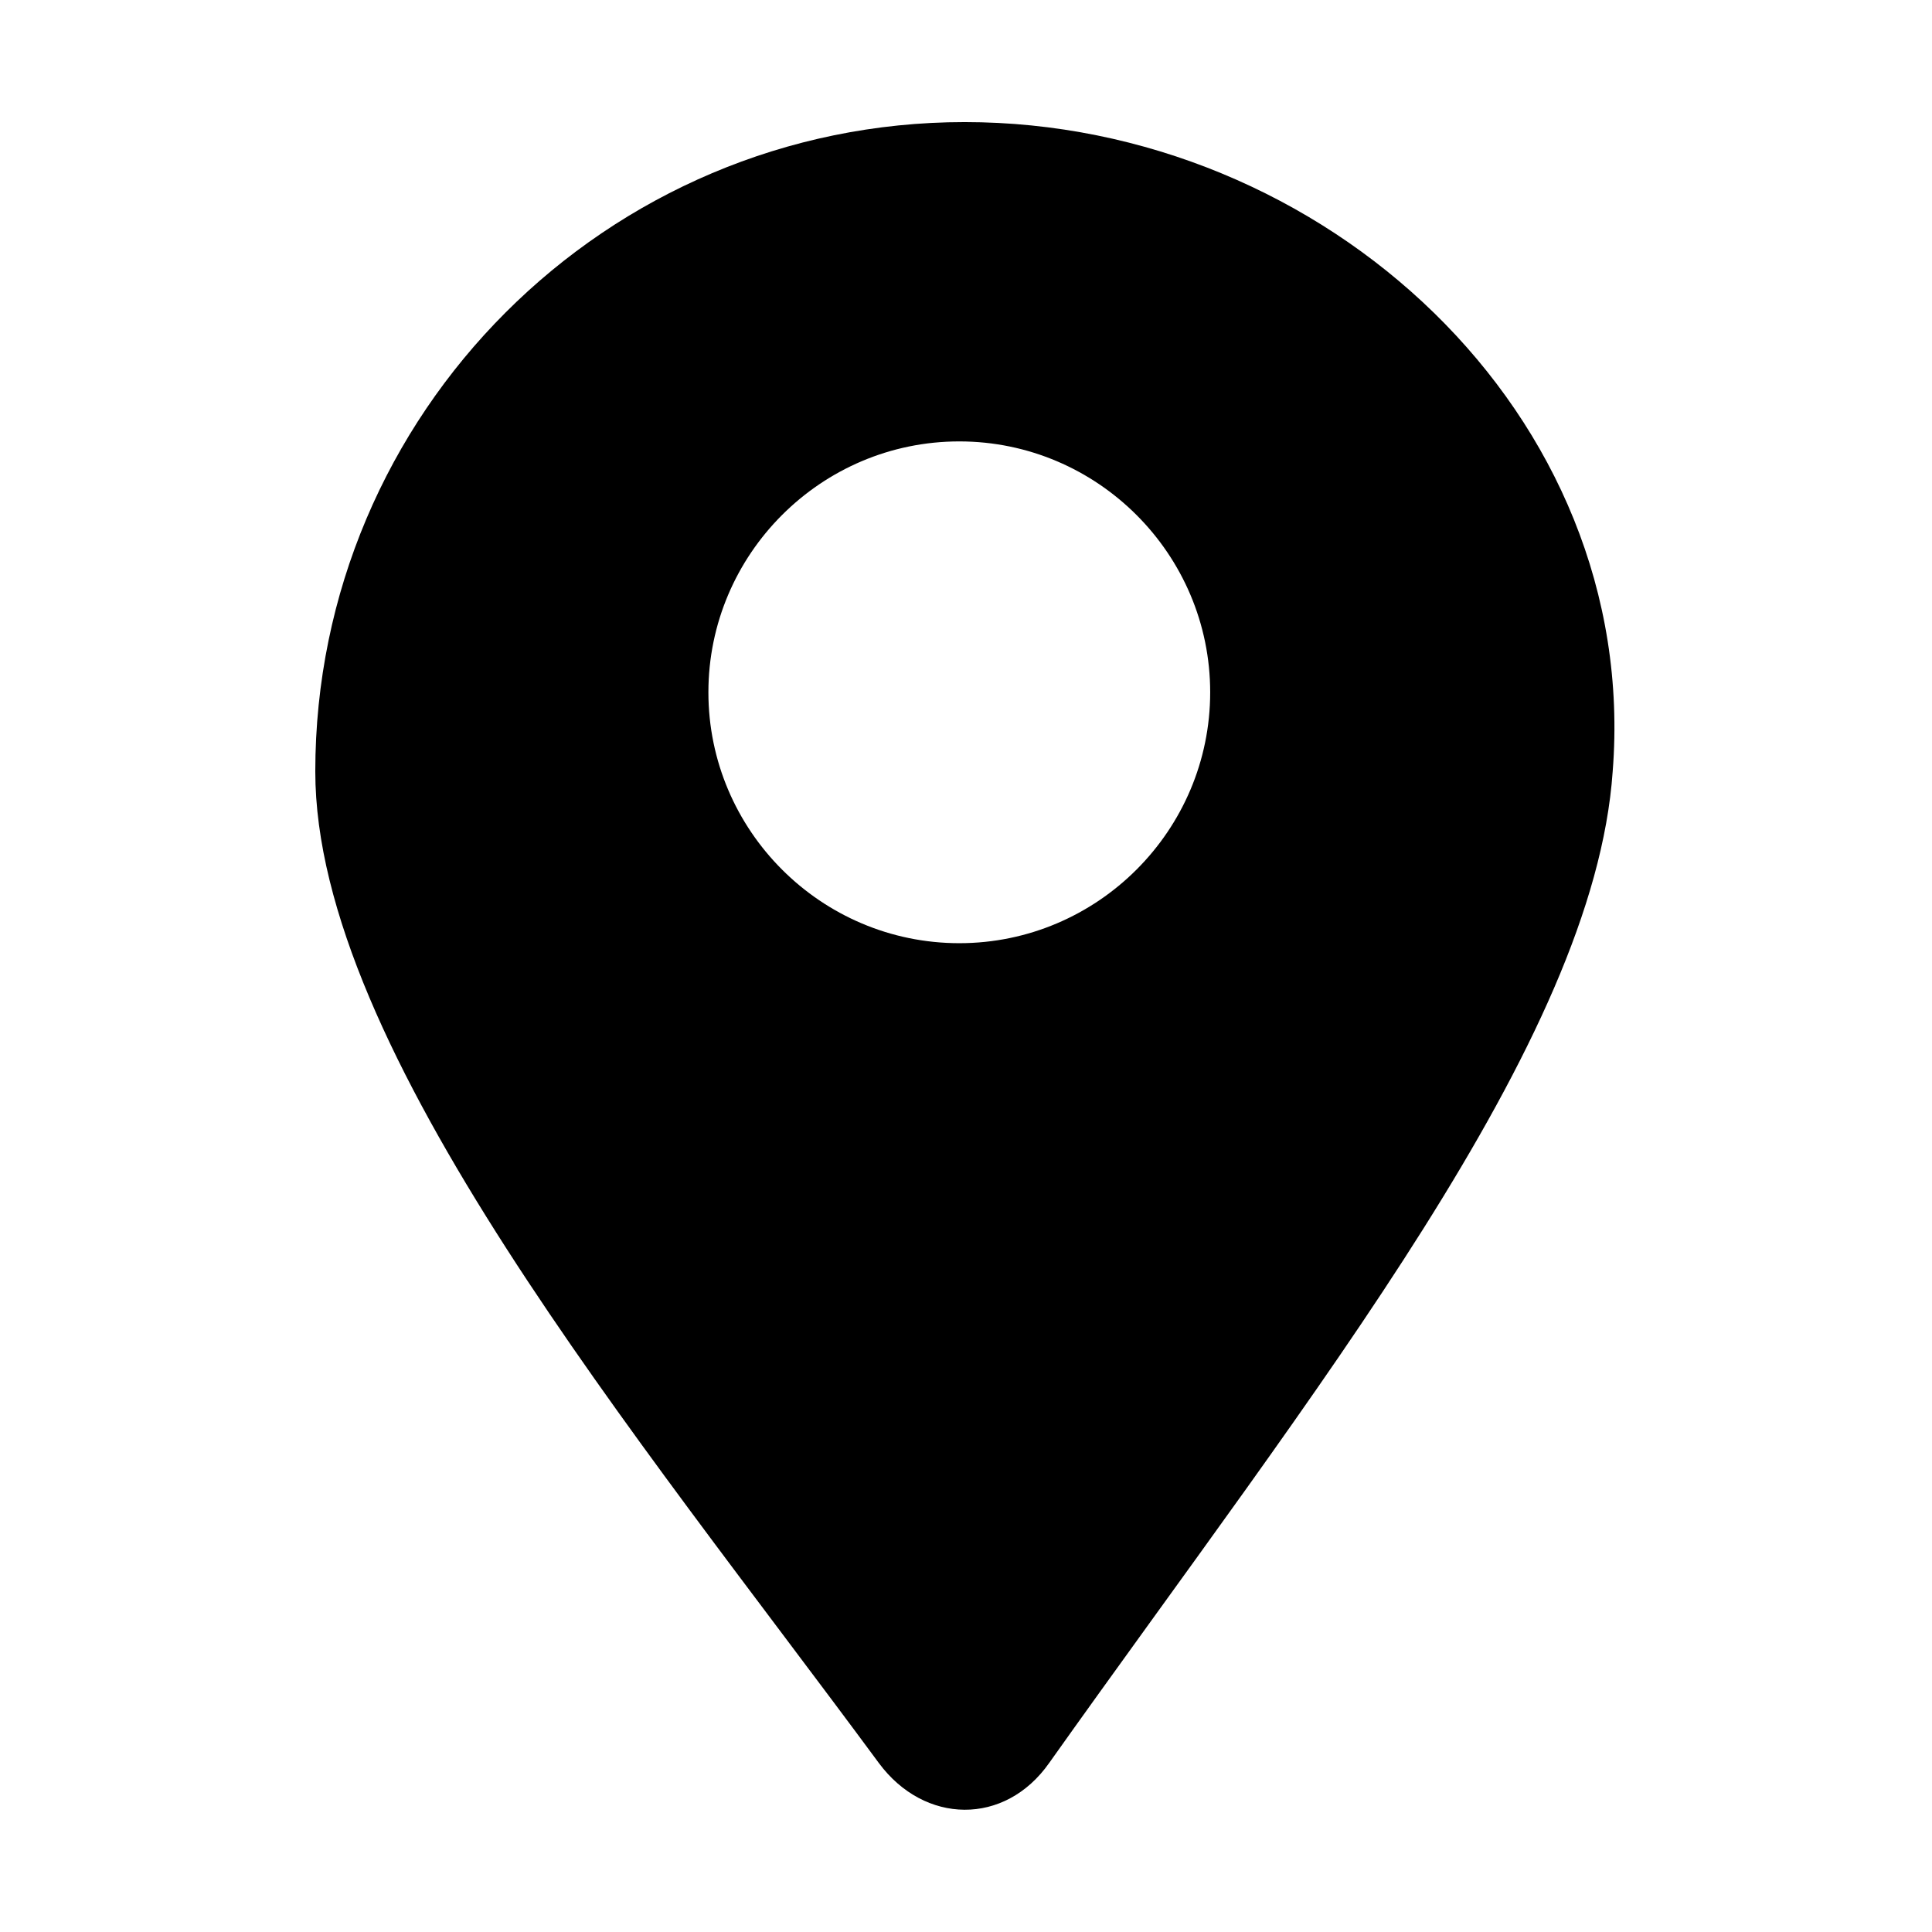
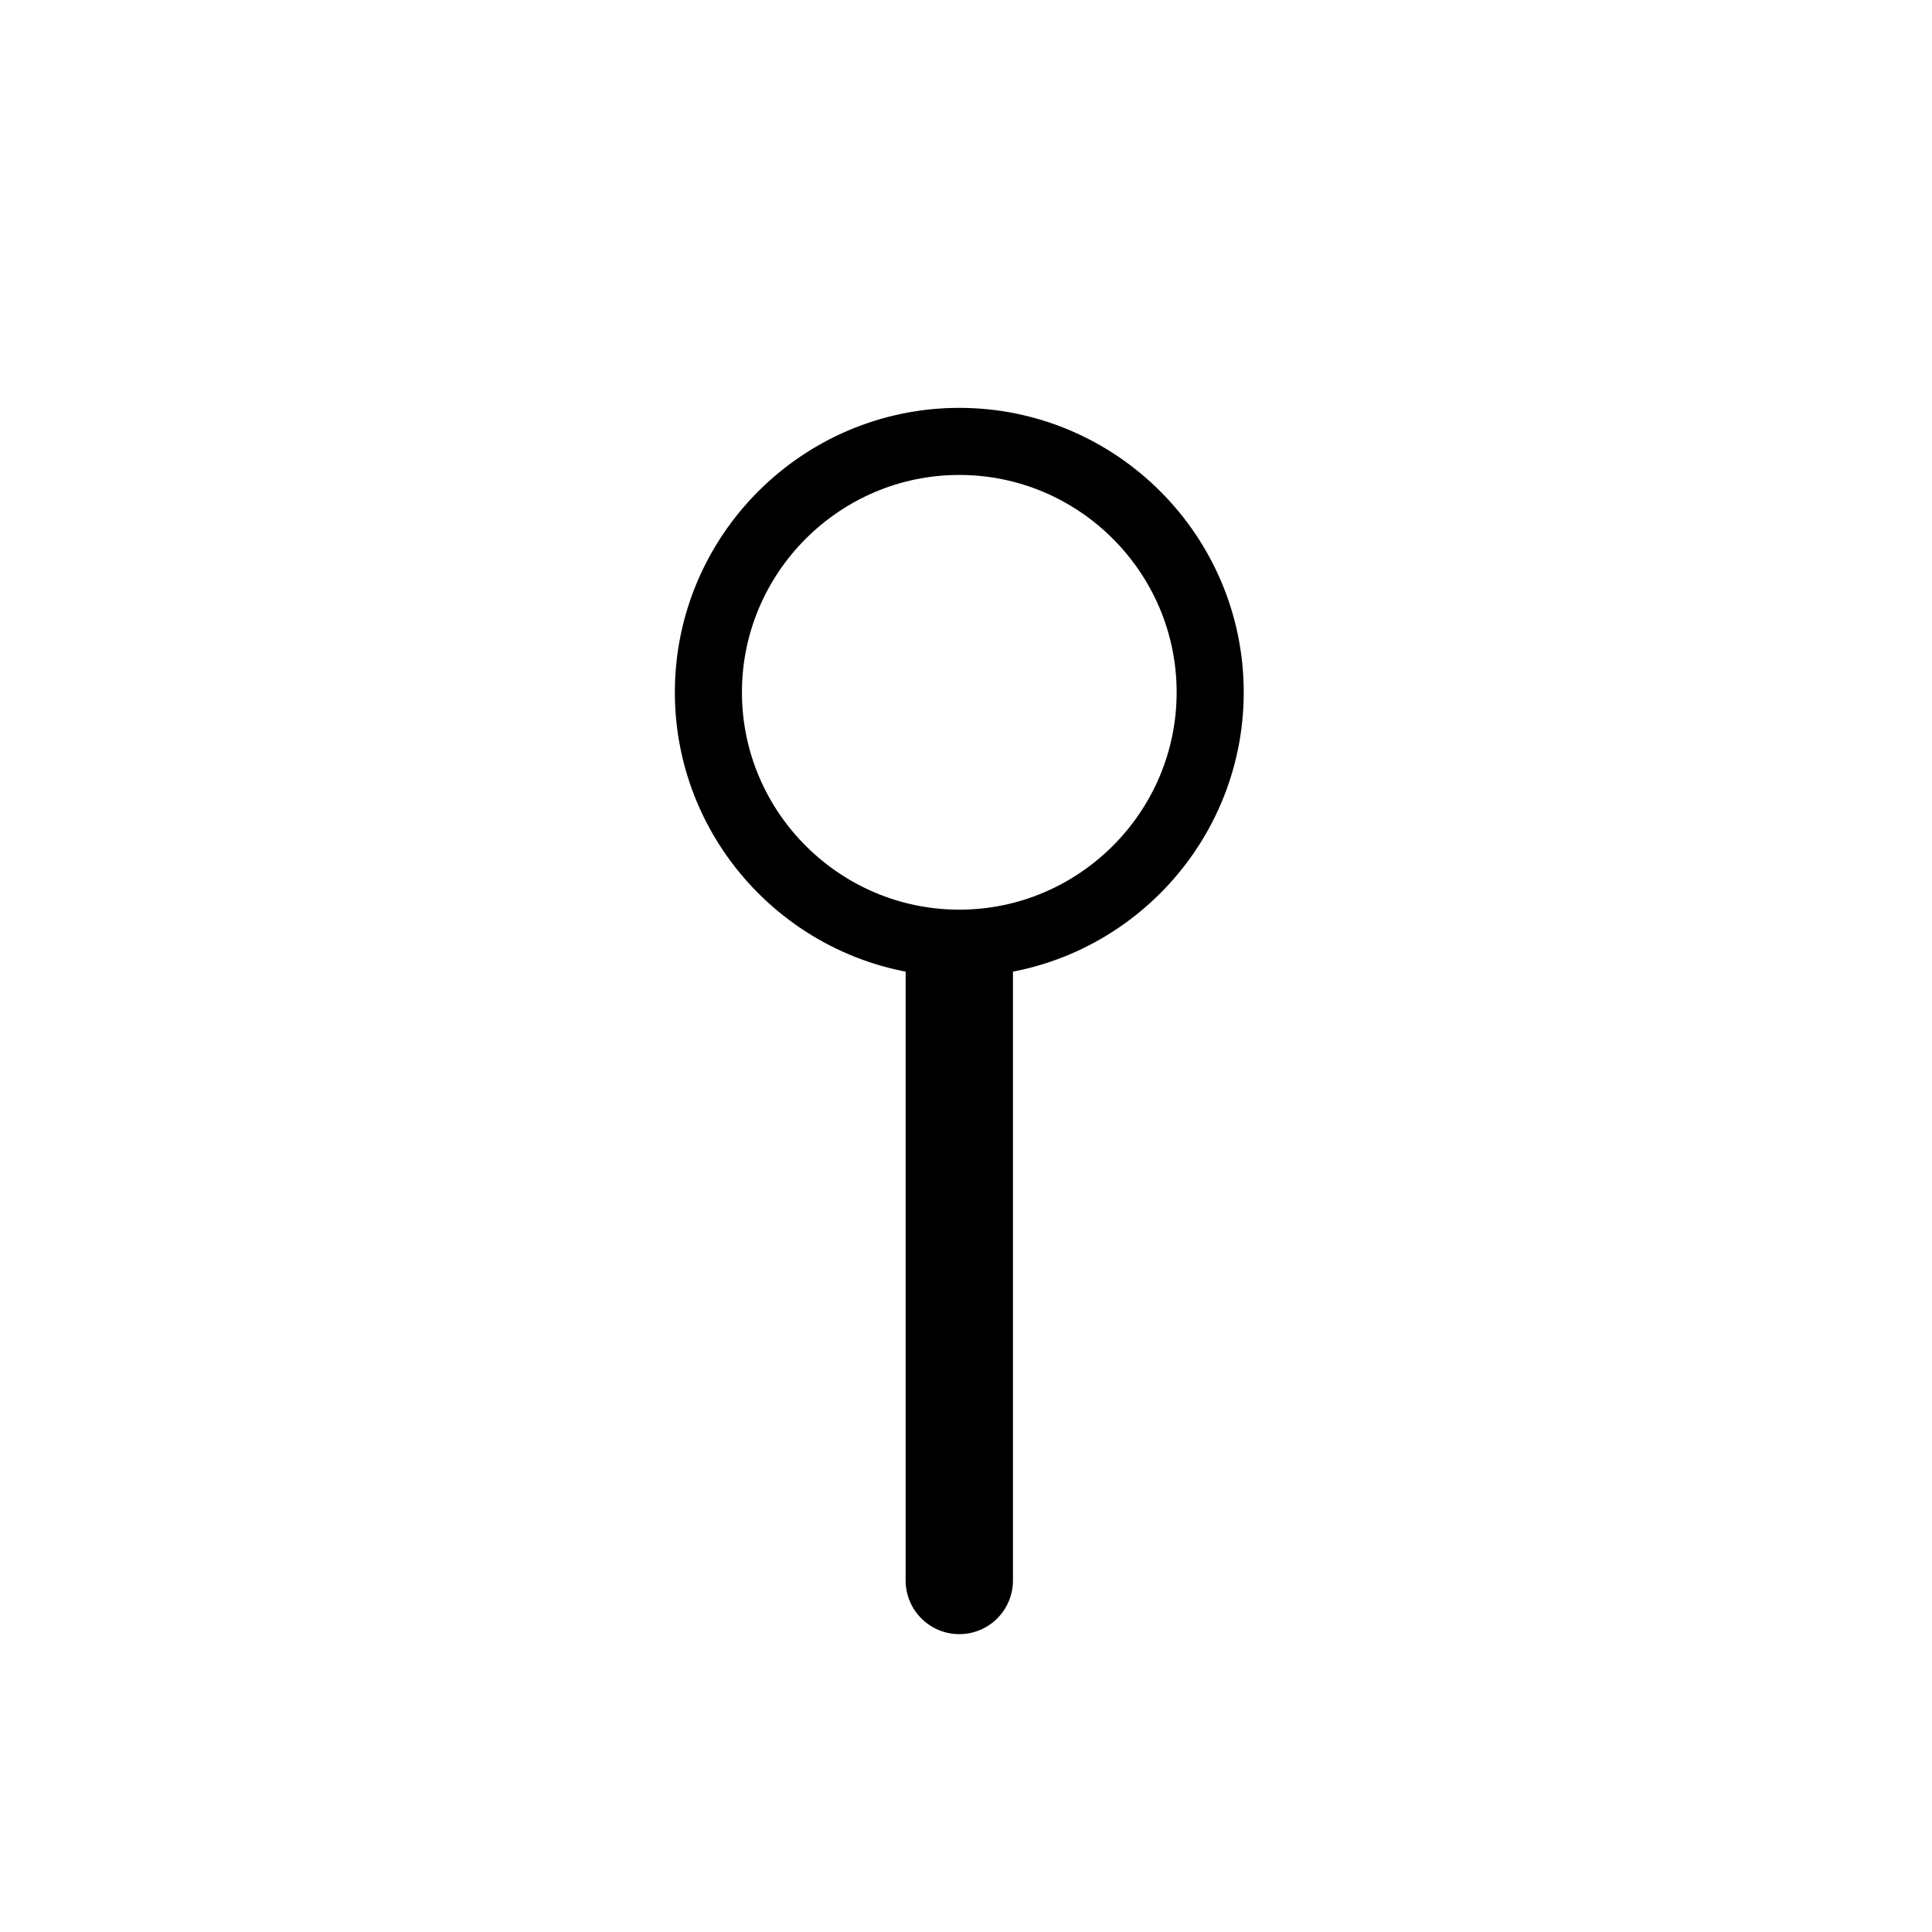
<svg xmlns="http://www.w3.org/2000/svg" version="1.1" id="Layer_1" x="0px" y="0px" viewBox="0 0 144 144" style="enable-background:new 0 0 144 144;" xml:space="preserve">
-   <g>
-     <path d="M71.9,9.1c-26.7,0-48.4,21.7-48.4,48.4c0,20.7,24,49.5,42,73.9c3.4,4.6,9.4,4.7,12.7,0c19.8-27.9,40.6-53.7,42-73.9   C122.3,30.9,98.7,9.1,71.9,9.1z M71.5,70.3c-10.3,0-18.7-8.4-18.7-18.7c0-10.3,8.4-18.7,18.7-18.7c10.3,0,18.7,8.4,18.7,18.7   C90.2,61.9,81.8,70.3,71.5,70.3z" />
-   </g>
+   <style type="text/css">
+ 	.st0{fill:none;stroke:#000000;stroke-width:5;stroke-miterlimit:10;}
+ 	.st1{fill:none;stroke:#000000;stroke-width:8;stroke-linecap:round;stroke-miterlimit:10;}
+ </style>
+   <path class="st0" d="M71.5,70.3c-10.3,0-18.7-8.4-18.7-18.7s8.4-18.7,18.7-18.7s18.7,8.4,18.7,18.7S81.8,70.3,71.5,70.3z" />
+   <line class="st1" x1="71.5" y1="72.3" x2="71.5" y2="117.8" />
</svg>
